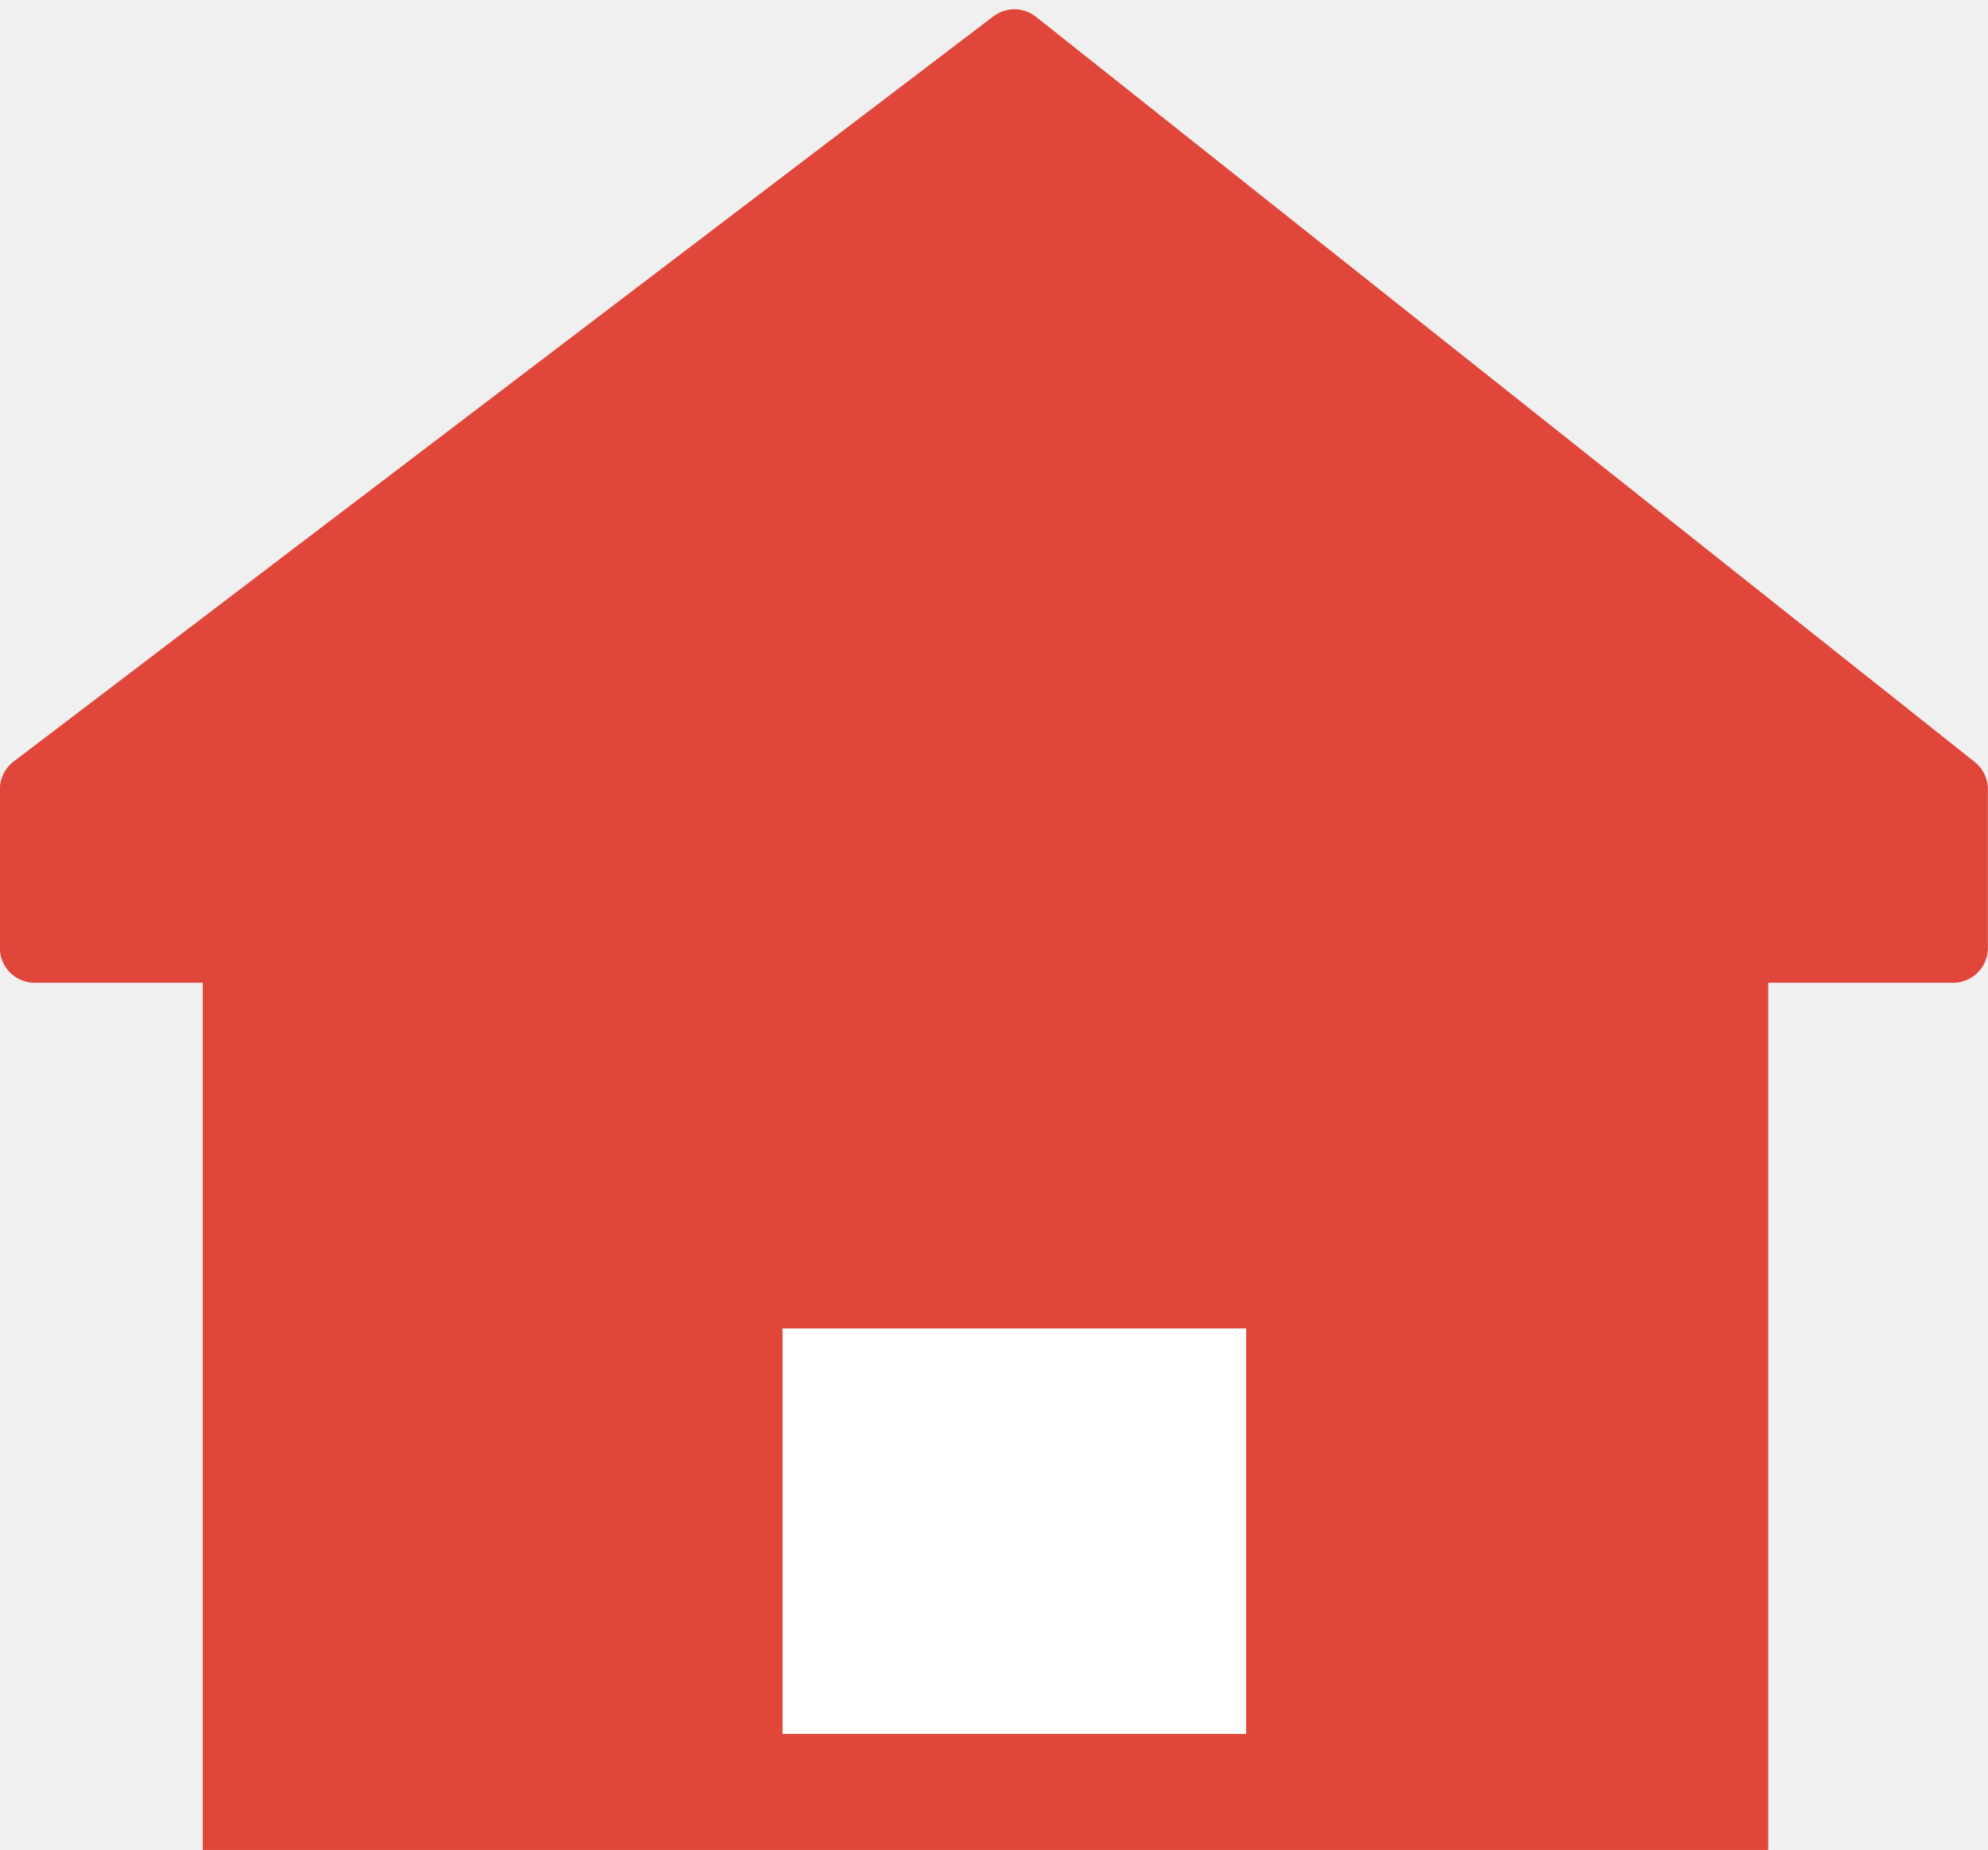
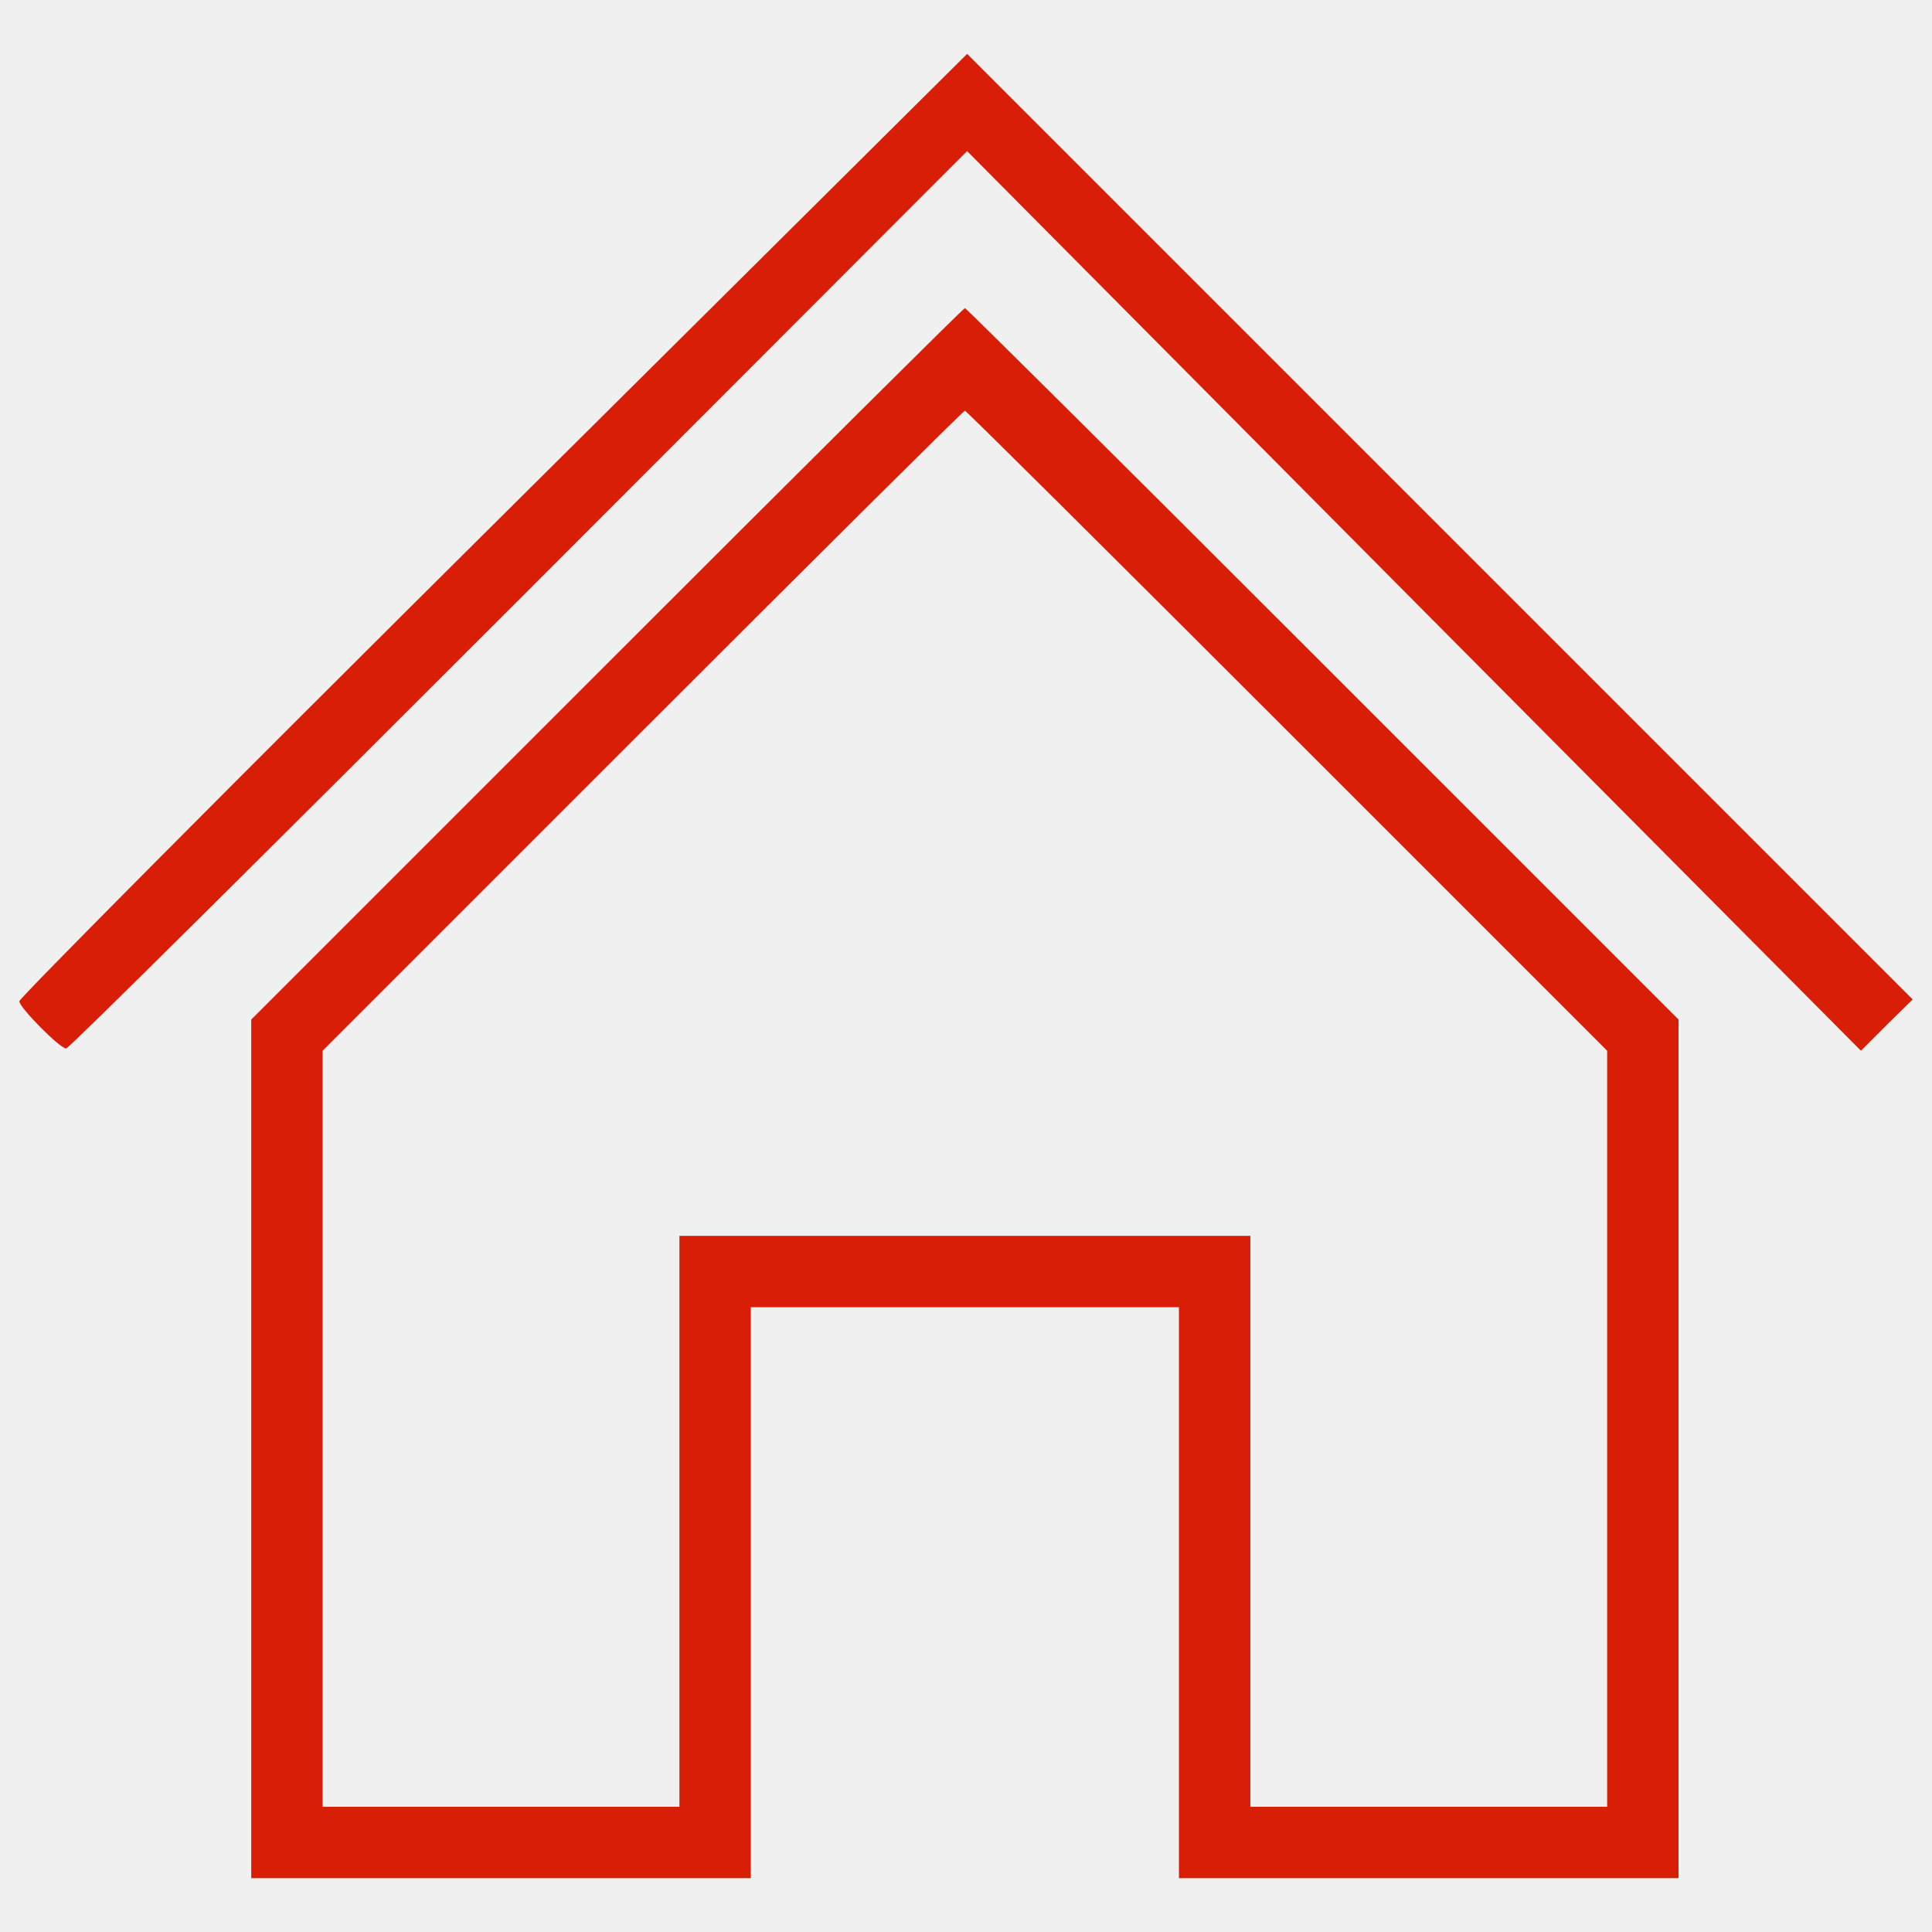
- <svg xmlns="http://www.w3.org/2000/svg" width="34.292" height="31.917" viewBox="0 0 34.292 31.917">
-   <g id="组_6" data-name="组 6" transform="translate(-189.502 -272.083)">
-     <g id="矩形_33" data-name="矩形 33" transform="translate(193 288)" fill="#e04739" stroke="#e04739" stroke-width="1.5">
-       <rect width="27" height="16" stroke="none" />
-       <rect x="0.75" y="0.75" width="25.5" height="14.5" fill="none" />
-     </g>
-     <g id="矩形_34" data-name="矩形 34" transform="translate(203 295)" fill="#fff" stroke="#e04739" stroke-width="1">
-       <rect width="8" height="7" stroke="none" />
-       <rect x="-0.5" y="-0.5" width="9" height="8" fill="none" />
-     </g>
-     <path id="路径_7" data-name="路径 7" d="M235,268.843,218.1,281.7v2.739h33.092V281.7Z" transform="translate(-28 4)" fill="#e04639" stroke="#e04639" stroke-linecap="round" stroke-linejoin="round" stroke-width="1.2" />
-   </g>
+ <svg xmlns="http://www.w3.org/2000/svg" t="1561522904365" class="icon" viewBox="0 0 1024 1024" version="1.1" p-id="4169" width="200" height="200">
+   <defs>
+     <style type="text/css" />
+   </defs>
+   <path d="M261.294 278.2C123.238 415.314 10.24 529.019 10.24 530.678c0 3.308 21.514 25.057 24.822 25.057 1.423 0 109.22-107.09 239.944-237.824L512.584 80.087 749.466 318.628l236.872 238.285 13.711-13.711L1013.76 529.725 763.177 279.142 512.594 28.559 261.294 278.2z" fill="#d81e06" p-id="4170" />
+   <path d="M321.577 351.959l-188.416 188.416V995.451H397.926v-302.592h226.939v302.592H889.651V540.365L701 351.724c-103.547-103.547-188.887-188.416-189.594-188.416-0.707 0-86.047 84.869-189.829 188.652z m360.509 35.226l169.738 169.728v400.701H662.712v-302.592H360.11v302.592H170.998V556.913l169.503-169.503c93.379-93.379 170.209-169.738 170.916-169.738 0.696 0.01 77.527 76.37 170.67 169.513z" fill="#d81e06" p-id="4171" />
</svg>
